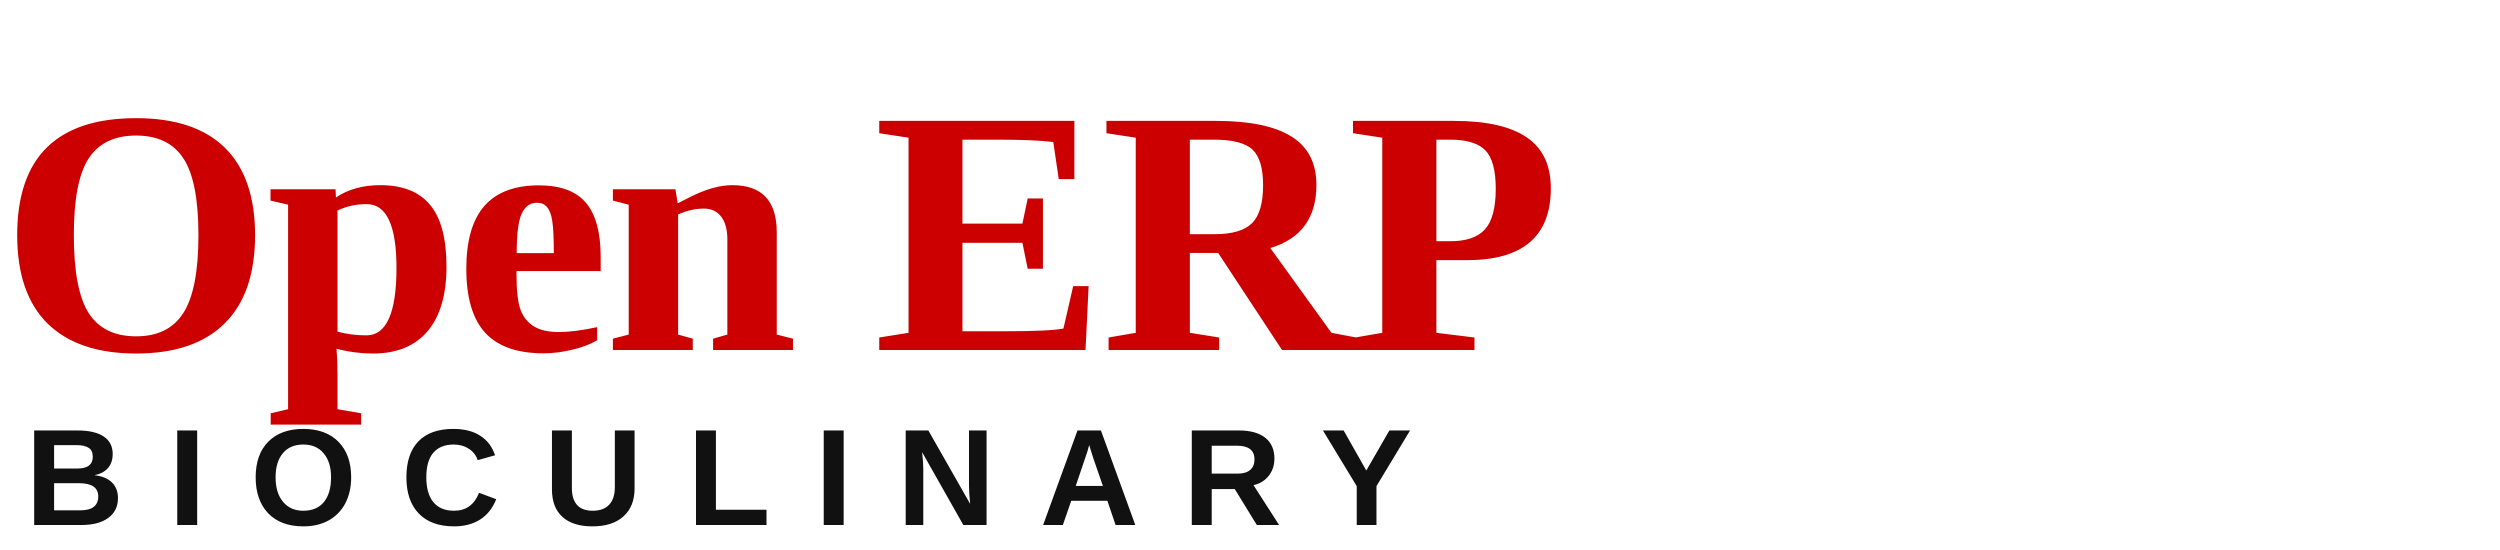
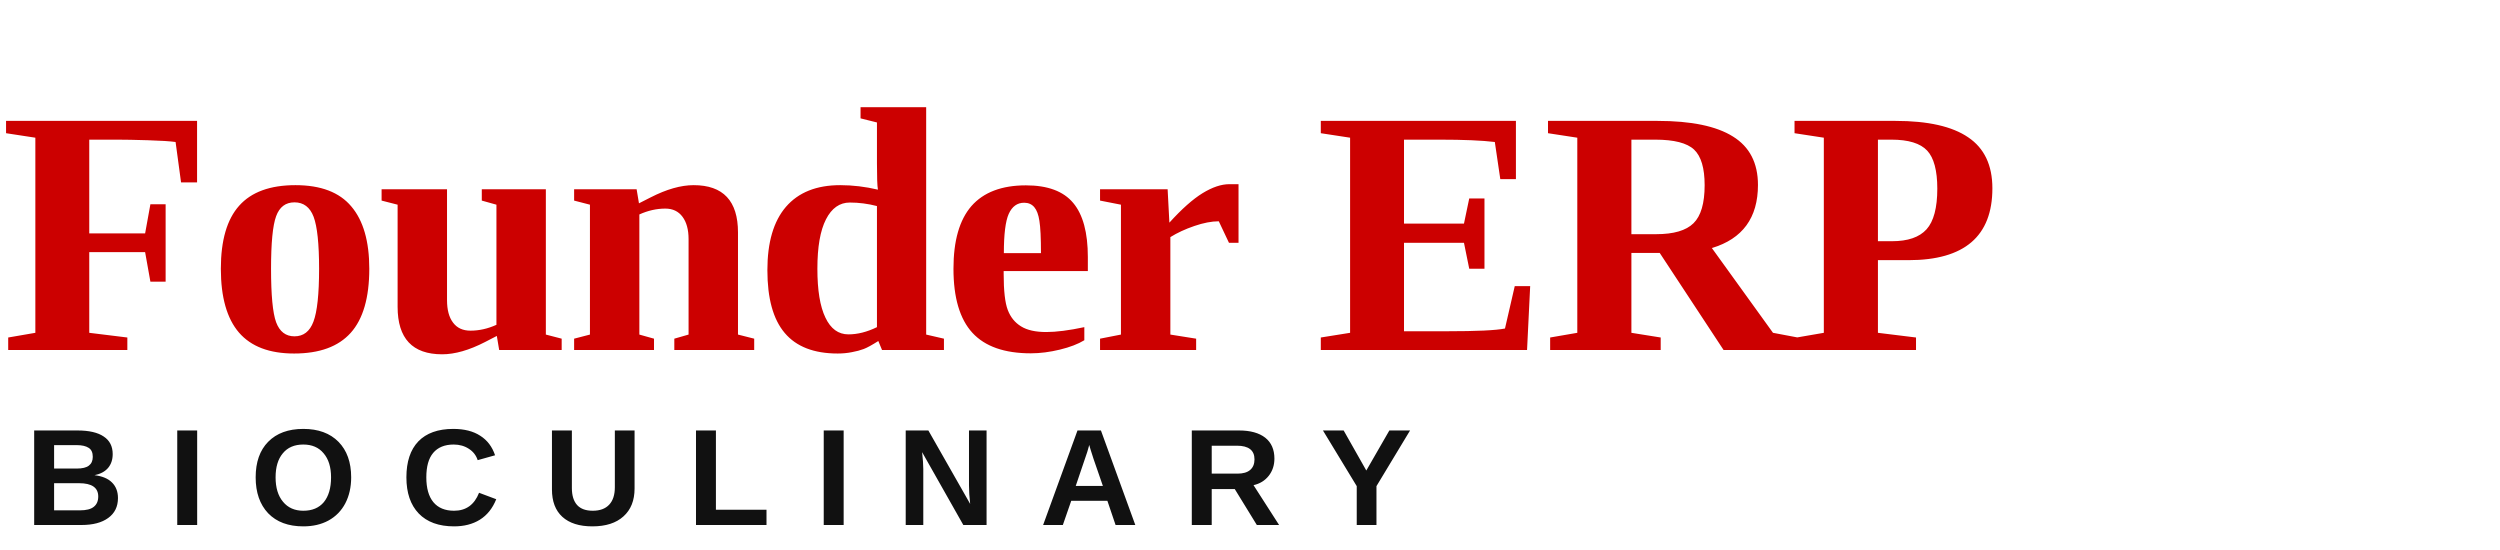
<svg xmlns="http://www.w3.org/2000/svg" viewBox="0 0 200 44" width="200" height="44">
-   <text x="0" y="28" font-family="Georgia,'Times New Roman',serif" font-size="28" font-weight="700" fill="#CC0000" letter-spacing="-0.5">Open ERP</text>
+   <text x="0" y="28" font-family="Georgia,'Times New Roman',serif" font-size="28" font-weight="700" fill="#CC0000" letter-spacing="-0.5">Founder ERP</text>
  <text x="2" y="42" font-family="Arial,Helvetica,sans-serif" font-size="11" font-weight="700" fill="#111111" letter-spacing="3.5">BIOCULINARY</text>
</svg>
